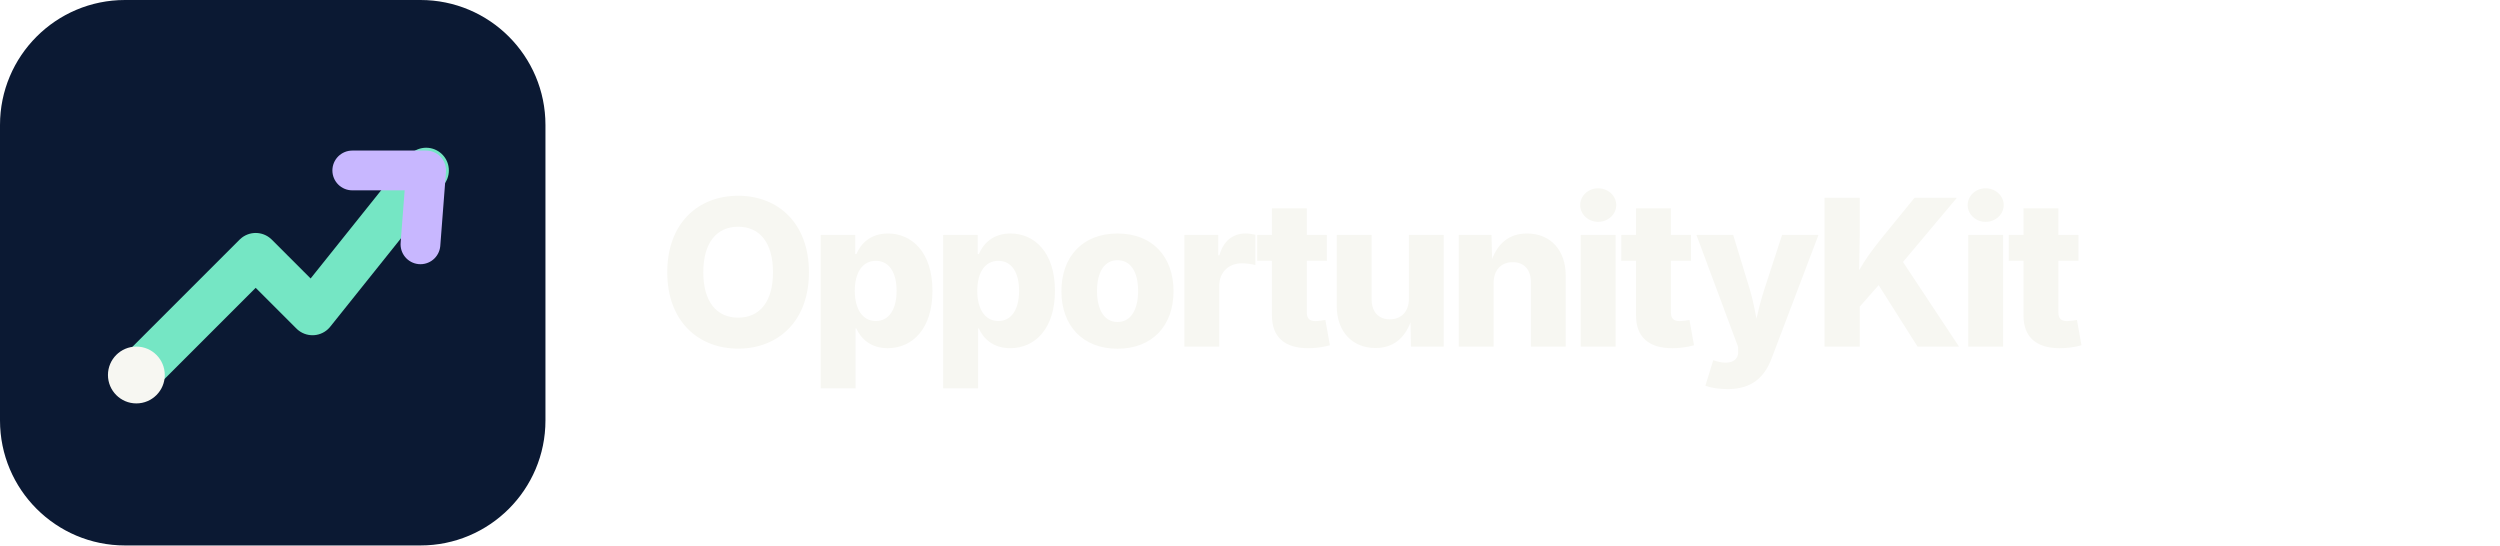
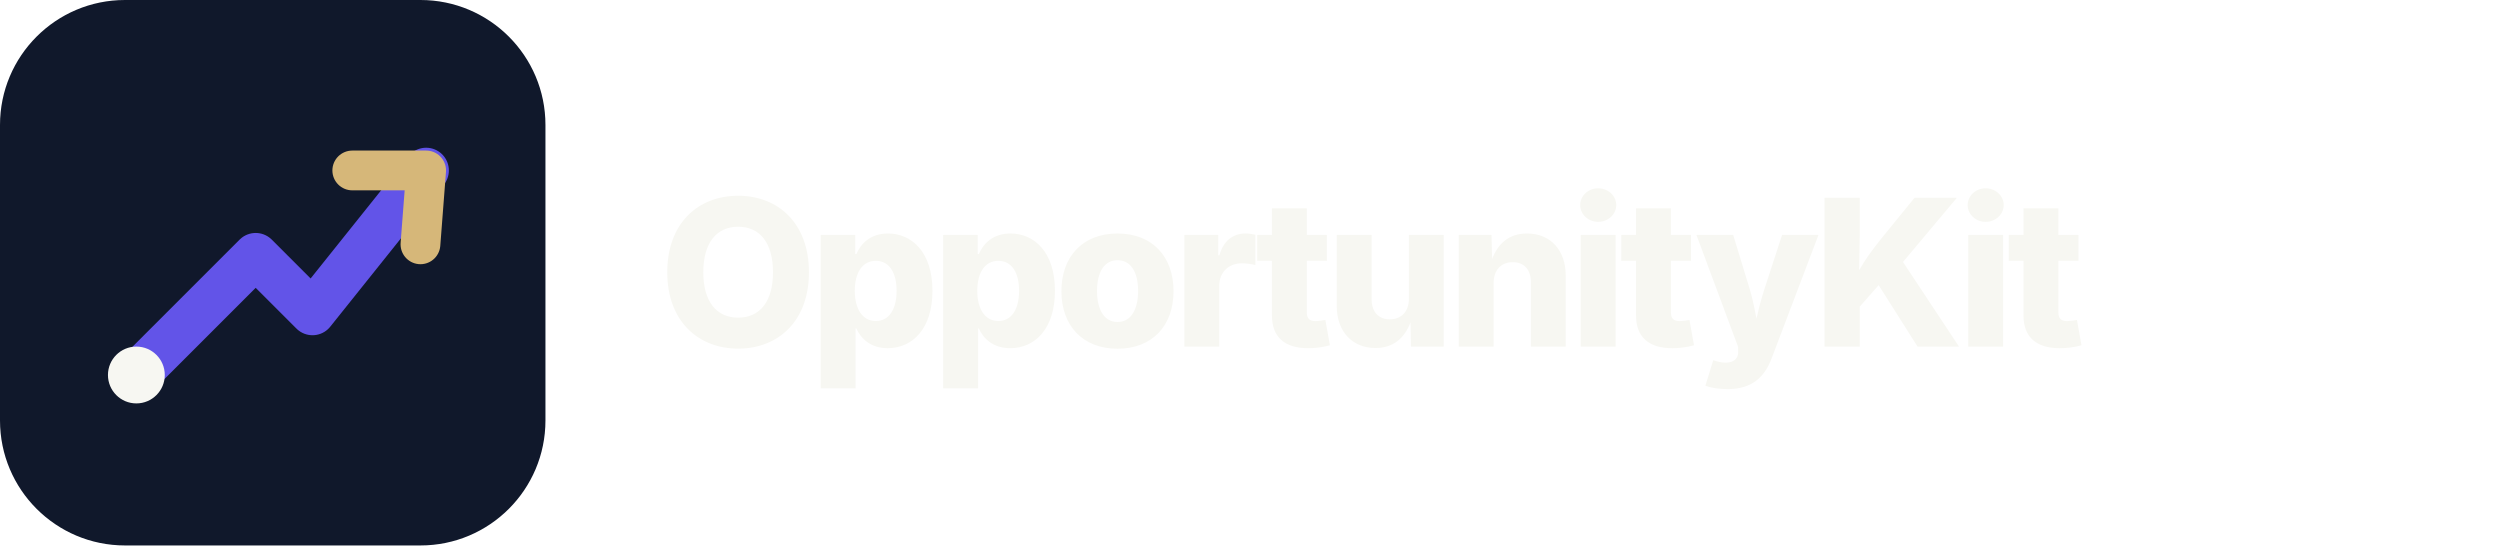
<svg xmlns="http://www.w3.org/2000/svg" viewBox="0 0 440 96" role="img" aria-labelledby="title">
-   <rect width="96" height="96" rx="22" fill="#0B1933" />
-   <path d="M24 66 45 45l10 10 20-25" fill="none" stroke="#75E6C4" stroke-width="8" stroke-linecap="round" stroke-linejoin="round" />
-   <path d="m62 30 13 0-1 13" fill="none" stroke="#C8B7FF" stroke-width="7" stroke-linecap="round" stroke-linejoin="round" />
+   <rect width="96" height="96" rx="22" fill="#10182B" />
+   <path d="M24 66 45 45l10 10 20-25" fill="none" stroke="#6254E8" stroke-width="8" stroke-linecap="round" stroke-linejoin="round" />
+   <path d="m62 30 13 0-1 13" fill="none" stroke="#D6B779" stroke-width="7" stroke-linecap="round" stroke-linejoin="round" />
  <circle cx="24" cy="66" r="5" fill="#F7F7F2" />
  <text x="116" y="61" fill="#F7F7F2" font-family="Inter, Arial, sans-serif" font-size="36" font-weight="800" letter-spacing="-1.4">OpportunityKit</text>
</svg>
